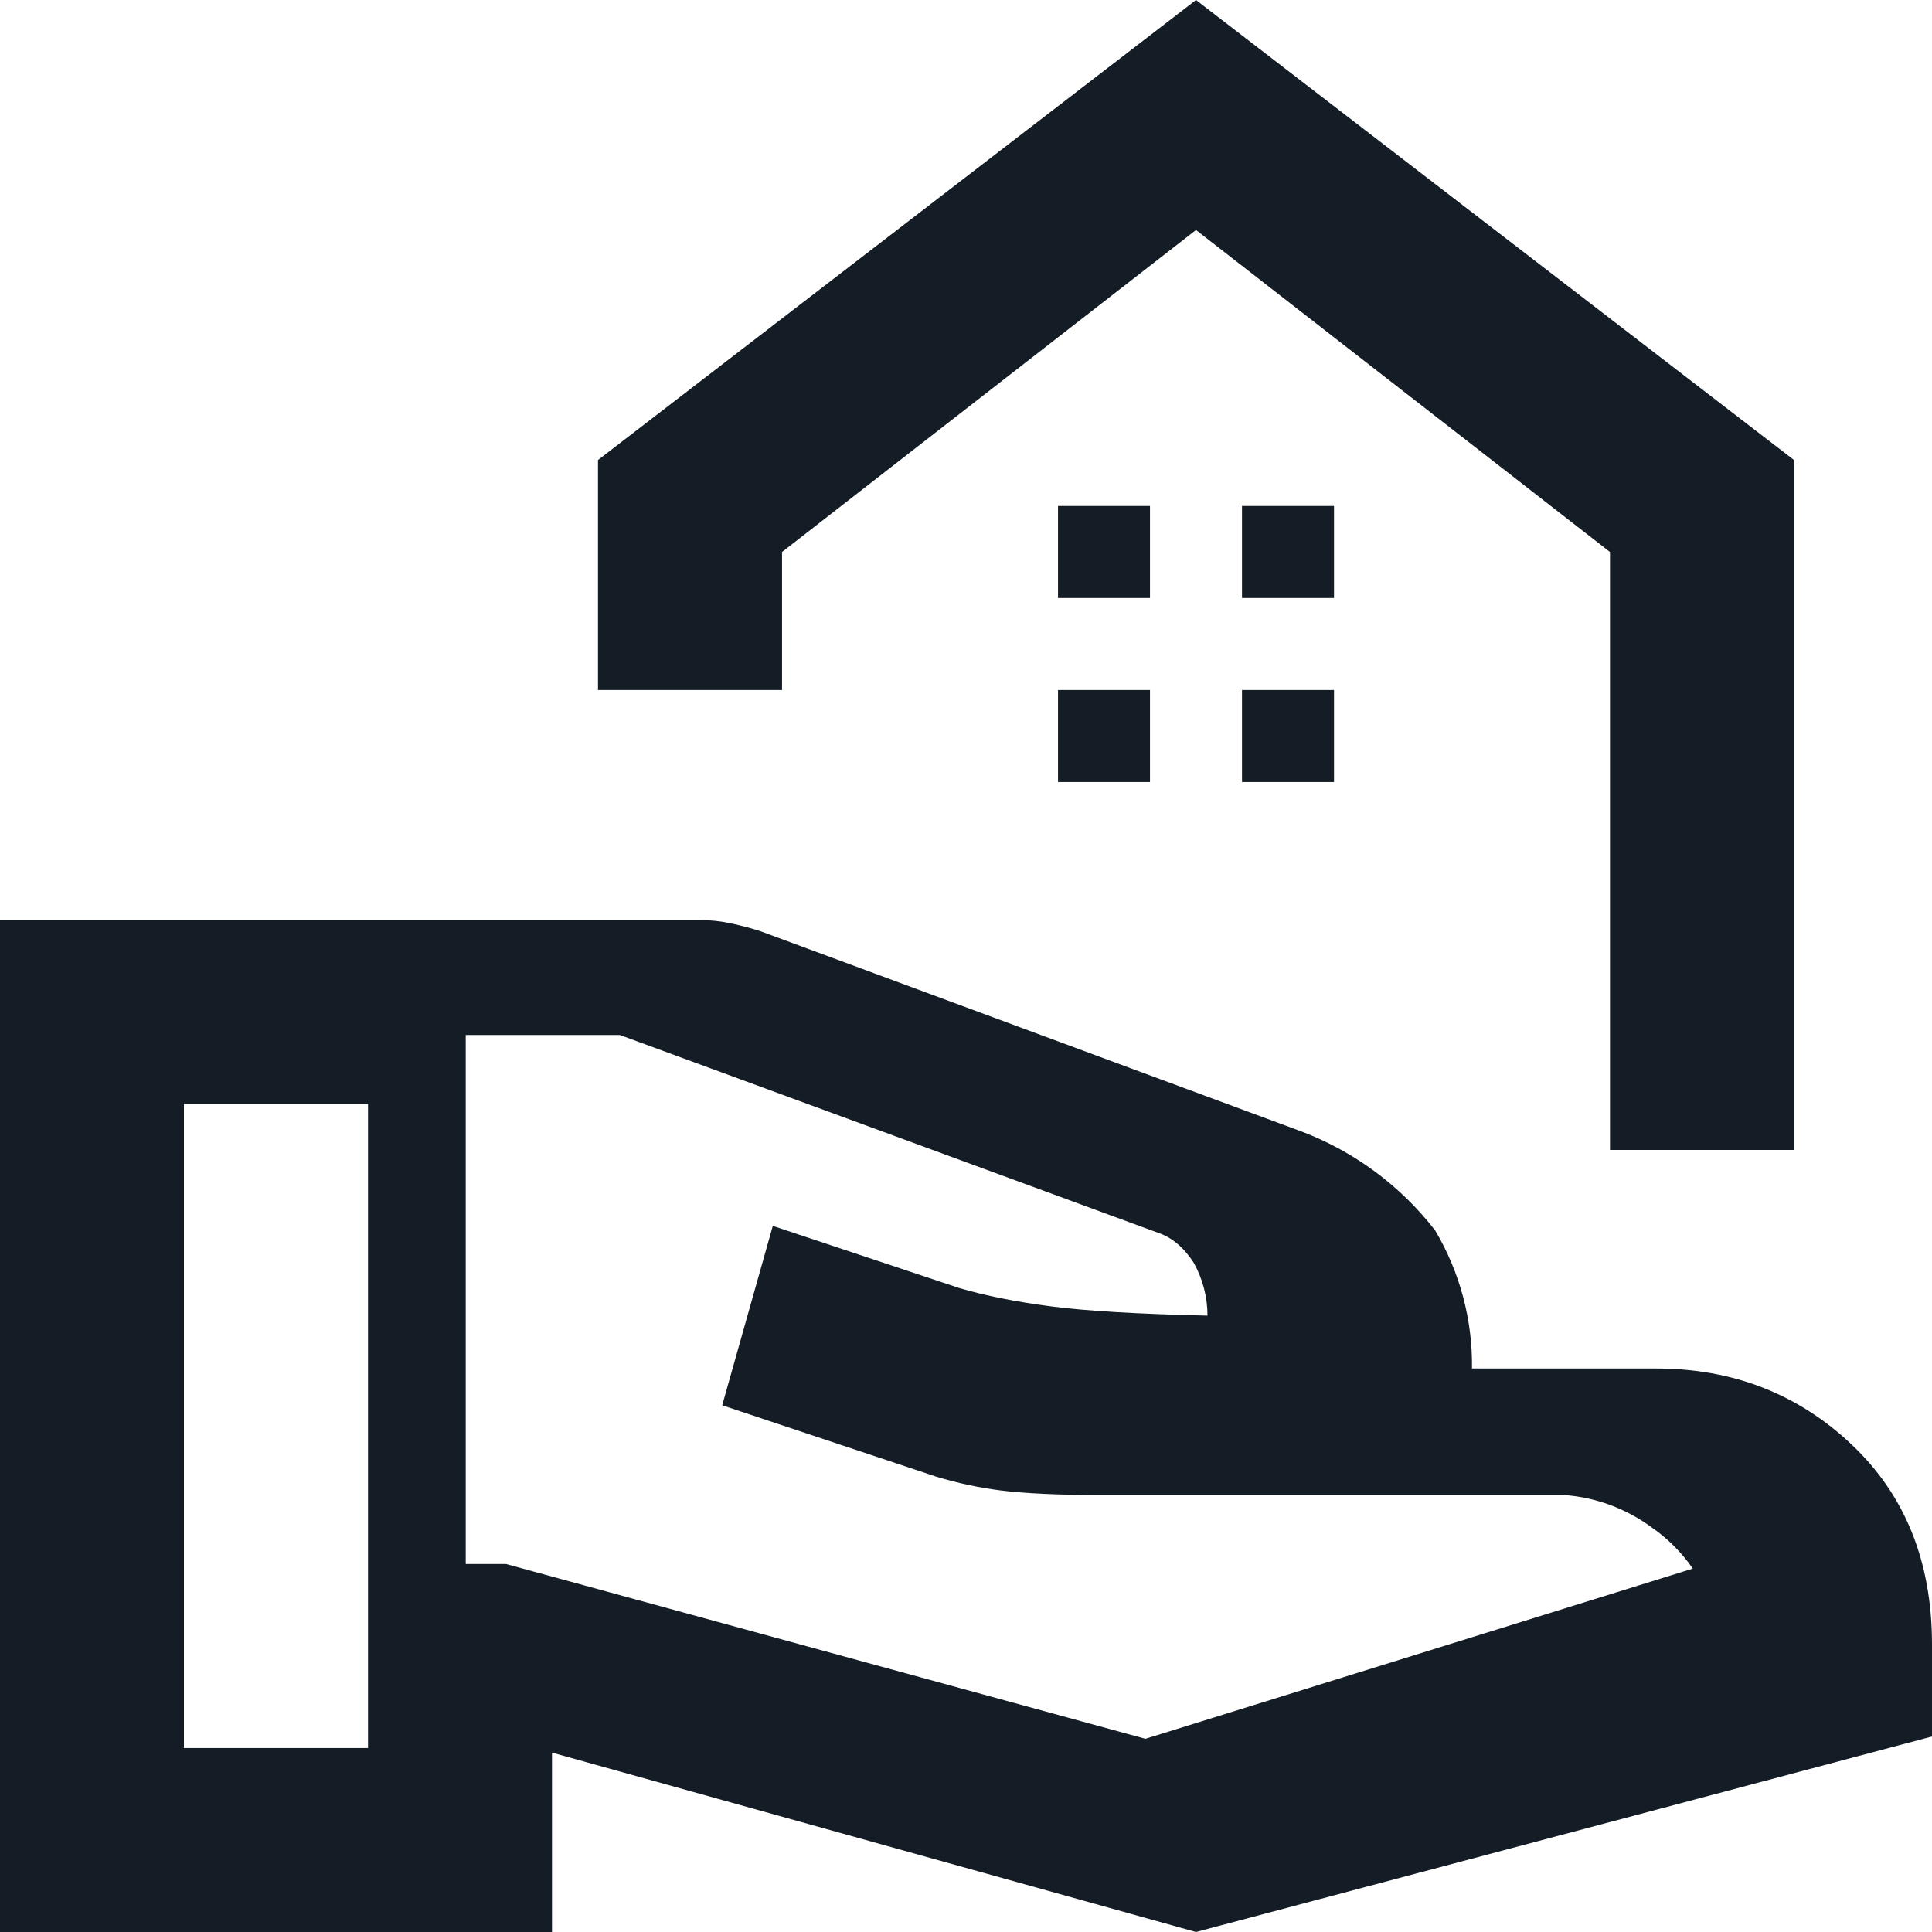
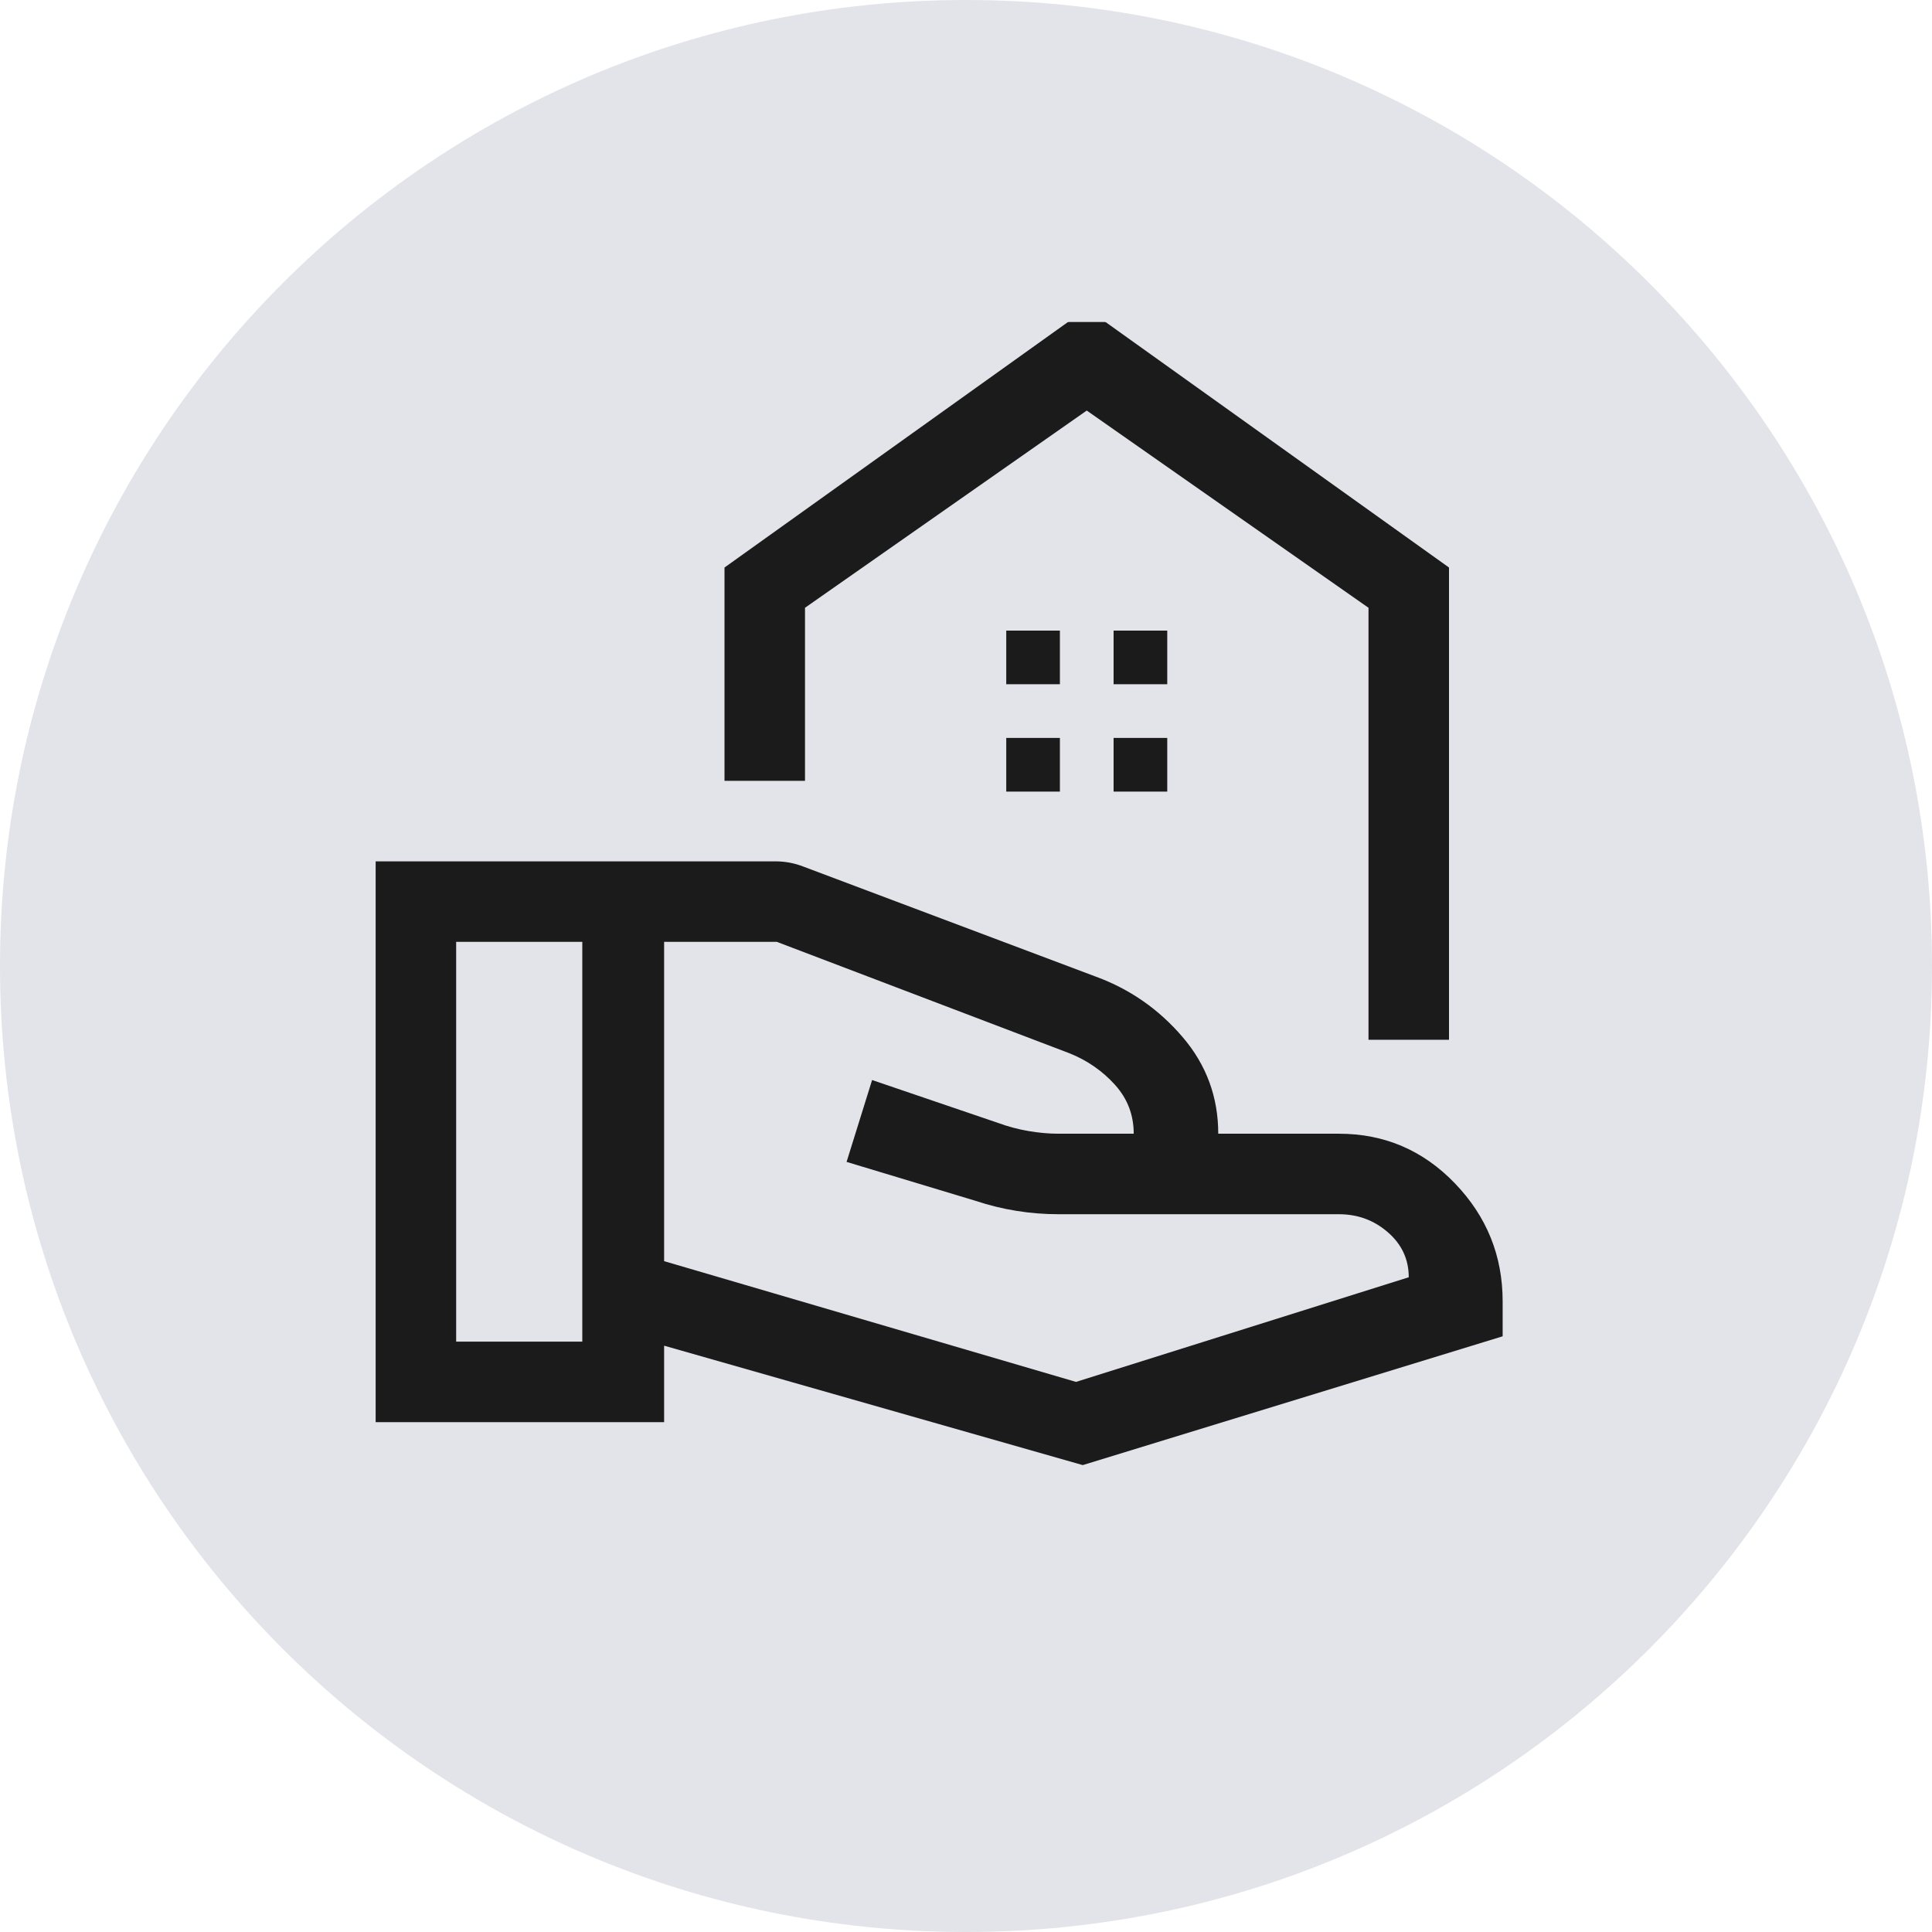
<svg xmlns="http://www.w3.org/2000/svg" width="48" height="48" viewBox="0 0 48 48" fill="none">
-   <path d="M40 28.571V13.714L29.714 5.714 19.429 13.714v3.429h-4.572v-5.714L29.714 0 44.571 11.429V28.57H40ZM30.857 14.857h2.286v-2.286h-2.286v2.286Zm-4.571 0h2.285v-2.286h-2.285v2.286Zm4.571 4.572h2.286v-2.286h-2.286v2.286Zm-4.571 0h2.285v-2.286h-2.285v2.286ZM12.571 38.857l15.886 4.343 13.6-4.229a4.041 4.041 0 0 0-1.029-1.029A4.175 4.175 0 0 0 38.857 37.143H27.314c-1.028 0-1.847-.039-2.457-.114a9.777 9.777 0 0 1-1.6-.343L17.943 34.914l1.257-4.457 4.628 1.543c.648.19 1.41.343 2.286.457.876.114 2.171.19 3.886.229a2.71 2.71 0 0 0-.343-1.315c-.248-.381-.543-.629-.886-.743l-13.371-4.914h-3.829v13.143ZM0 48V22.857h17.371c.267 0 .533.029.8.086.267.057.514.124.743.2l13.429 4.971a7.62 7.62 0 0 1 3.314 2.457A6.55 6.55 0 0 1 36.571 34h4.572c1.904 0 3.523.628 4.857 1.886 1.333 1.257 2 2.914 2 4.971v2.286L29.714 48l-16-4.457V48H0Zm4.571-4.571h4.572v-16H4.57v16Z" fill="#141C25" />
+   <circle cx="24" cy="24" r="24" fill="#E3E4EA" />
+   <mask id="mask0_568_16705" style="mask-type:alpha" maskUnits="userSpaceOnUse" x="8" y="8" width="32" height="32">
+     <rect x="8" y="8" width="32" height="32" fill="#D9D9D9" />
+   </mask>
+   <g mask="url(#mask0_568_16705)">
+     <path d="M34 25.833V15.1L27 10.2L20 15.1V19.4H18V14.1L27 7.667L36 14.1V25.833H34ZM27.667 17H29V15.667H27.667V17ZM25 17H26.333V15.667H25V17ZM27.667 19.667H29V18.333H27.667V19.667ZM25 19.667H26.333V18.333H25V19.667ZM16.5 31.333L26.733 34.333L35 31.733C35 31.289 34.828 30.917 34.483 30.617C34.139 30.317 33.733 30.167 33.267 30.167H26.3C25.945 30.167 25.595 30.139 25.25 30.083C24.906 30.028 24.567 29.944 24.233 29.833L21.033 28.867L21.667 26.833L24.8 27.9C25.044 27.989 25.294 28.056 25.55 28.1C25.806 28.144 26.056 28.167 26.3 28.167H28.167C28.167 27.7 28.011 27.294 27.7 26.95C27.389 26.606 27.011 26.344 26.567 26.167L19.3 23.4H16.5V31.333ZM9.333 35.333V21.4H19.267C19.385 21.4 19.504 21.411 19.622 21.433C19.741 21.456 19.856 21.489 19.967 21.533L27.233 24.267C28.078 24.578 28.794 25.078 29.383 25.767C29.972 26.456 30.267 27.256 30.267 28.167H33.267C34.396 28.167 35.356 28.578 36.147 29.4C36.938 30.222 37.333 31.2 37.333 32.333V33.2L26.9 36.4L16.5 33.433V35.333H9.333ZM11.333 33.333H14.467V23.4H11.333V33.333Z" fill="#1B1B1C" />
+   </g>
</svg>
